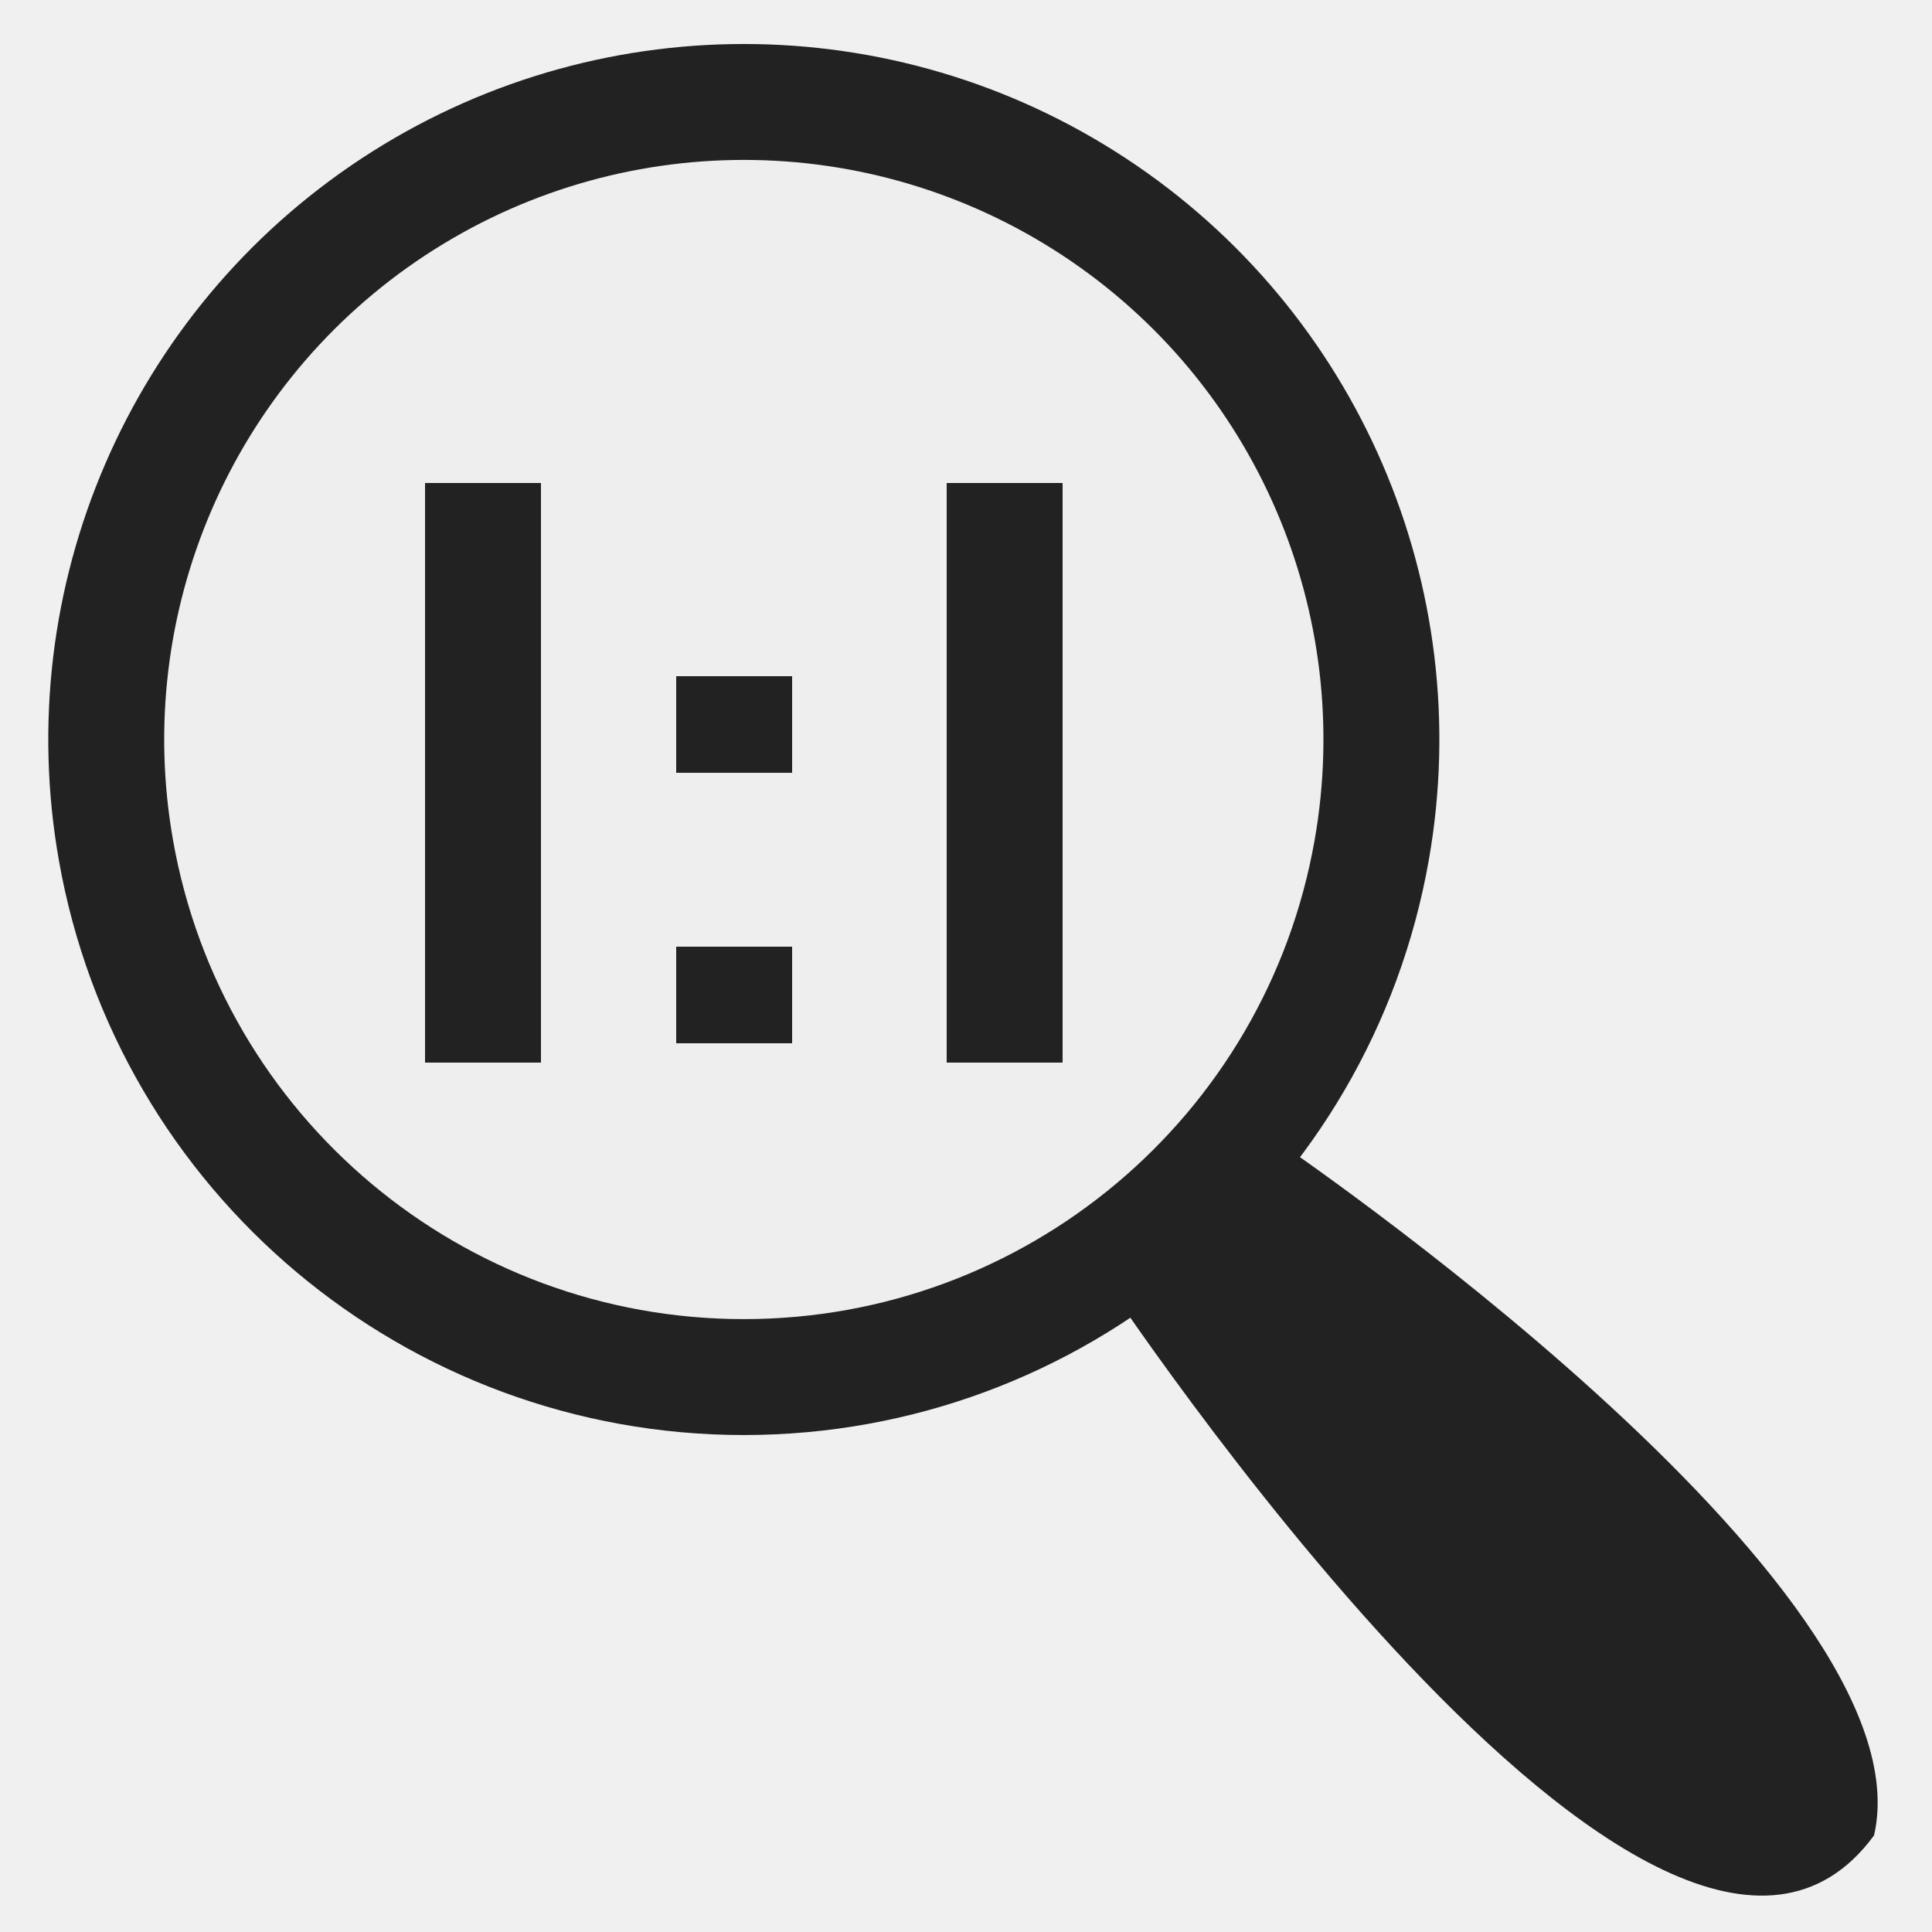
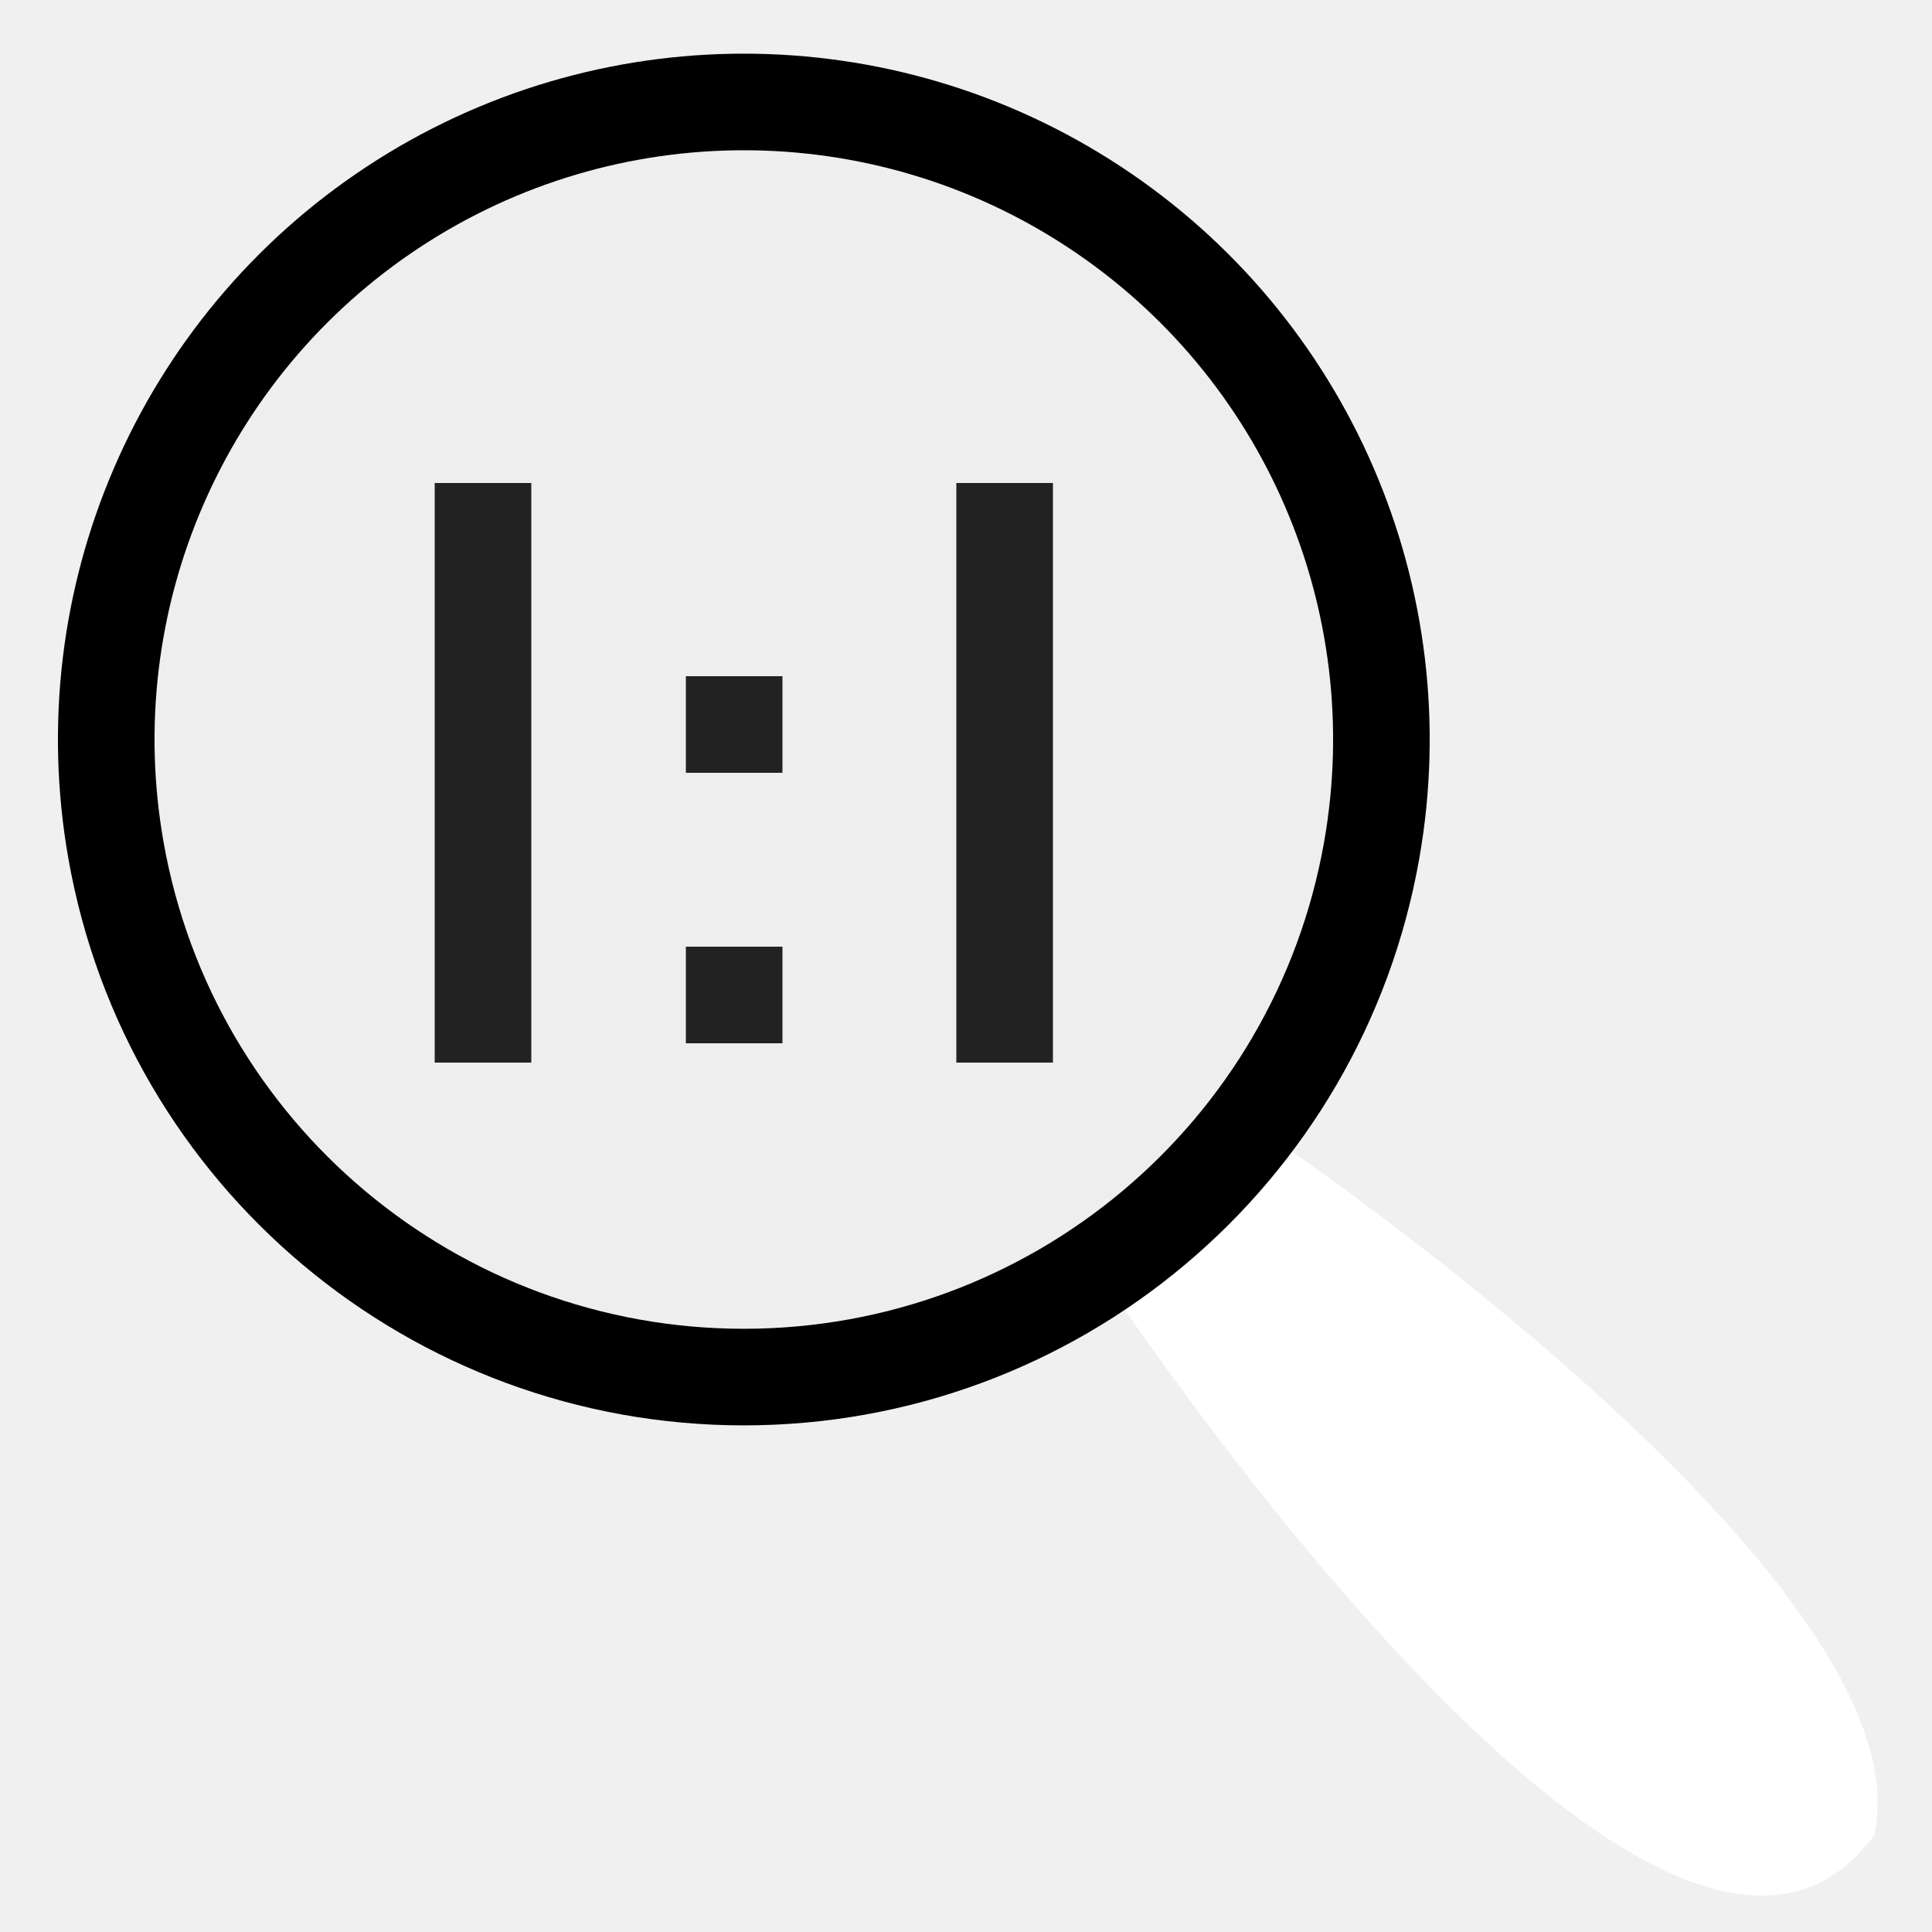
<svg xmlns="http://www.w3.org/2000/svg" width="800px" height="800px" viewBox="0 0 100 100" version="1.1">
-   <path style="fill:#222222" d="m 66,59 c 0,0 34,23 31,36 C 86,110 57,66 57,66" />
-   <path style="fill:#eeeeee;stroke:#222222;stroke-width:6" d="M 71,44 A 33,33 0 0 1 6,44 33,33 0 1 1 71,44 z" />
-   <path style="fill:none;stroke:#222222;stroke-width:6" d="M 25,25 25,55 M 52,25 52,55 " />
-   <path style="fill:none;stroke:#222222;stroke-width:6" d="M 38,35 38,40 M 38,49 38,54 " />
+   <path style="fill:#fff" d="m 66,59 c 0,0 34,23 31,36 C 86,110 57,66 57,66" />
+   <path style="fill:#eeeeee;stroke:black;stroke-width:5" d="M 71,44 A 33,33 0 0 1 6,44 33,33 0 1 1 71,44 z" />
+   <path style="fill:none;stroke:#222222;stroke-width:5" d="M 25,25 25,55 M 52,25 52,55 " />
+   <path style="fill:none;stroke:#222222;stroke-width:5" d="M 38,35 38,40 M 38,49 38,54 " />
</svg>
